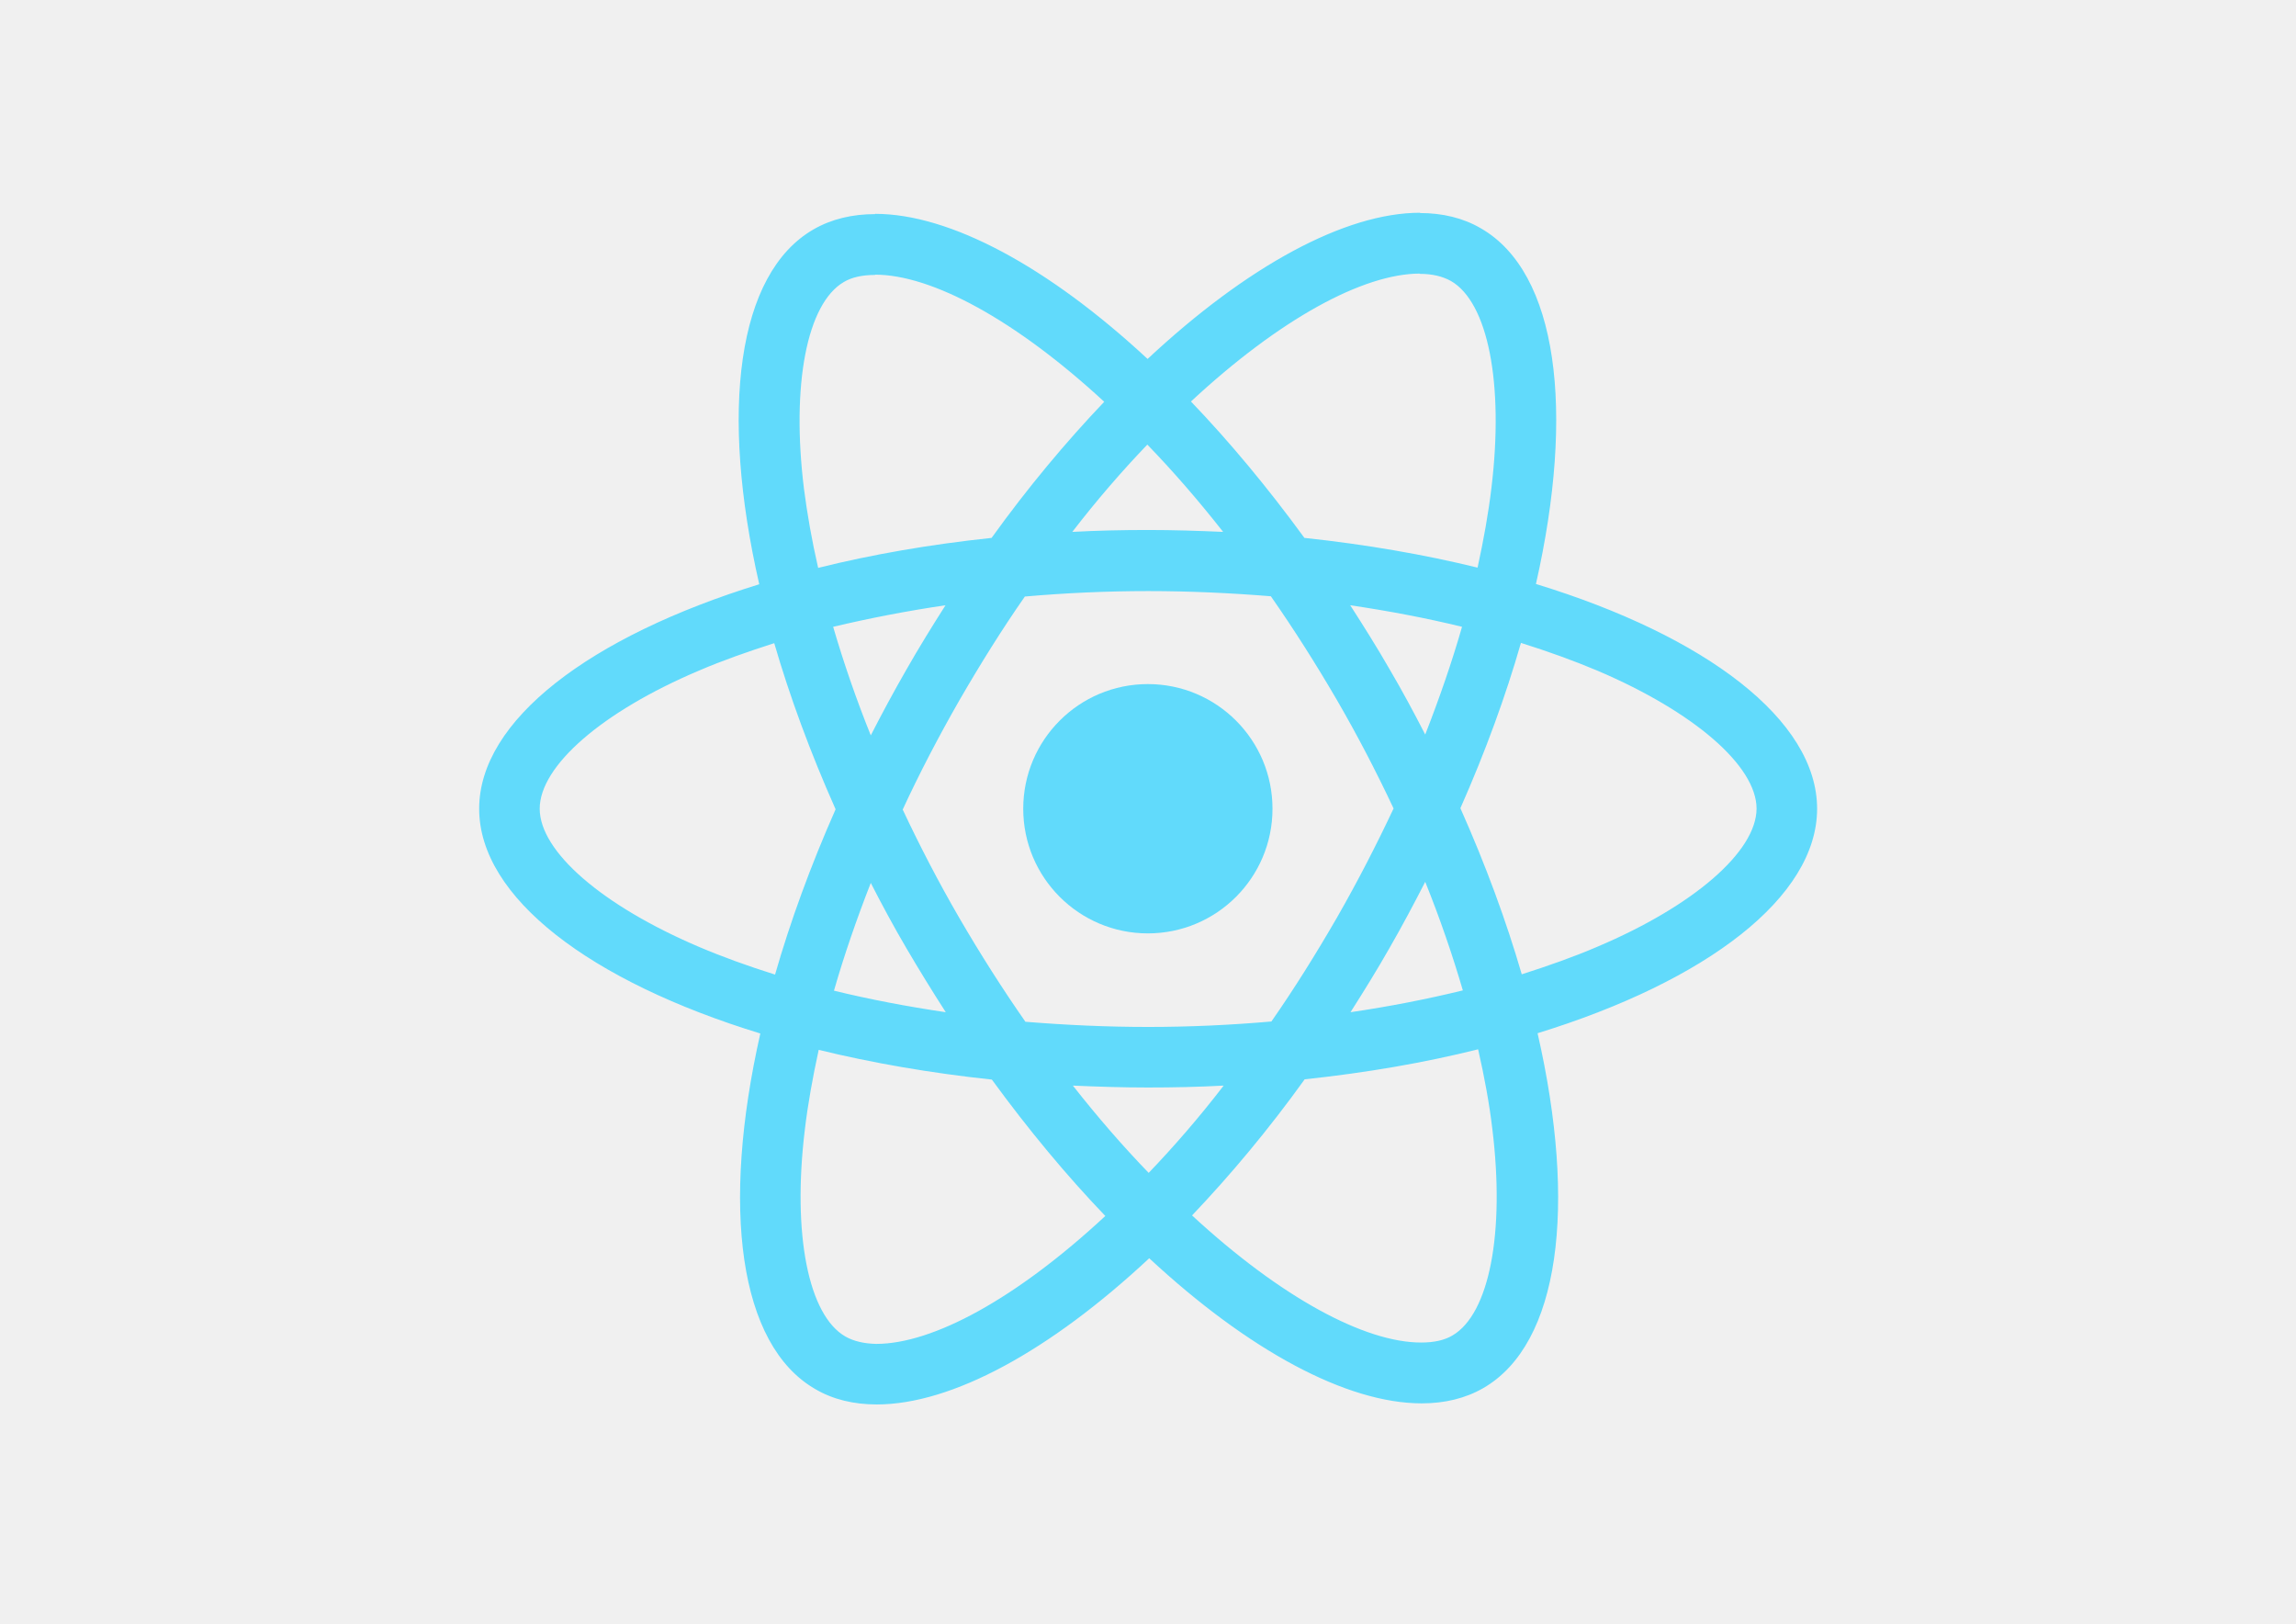
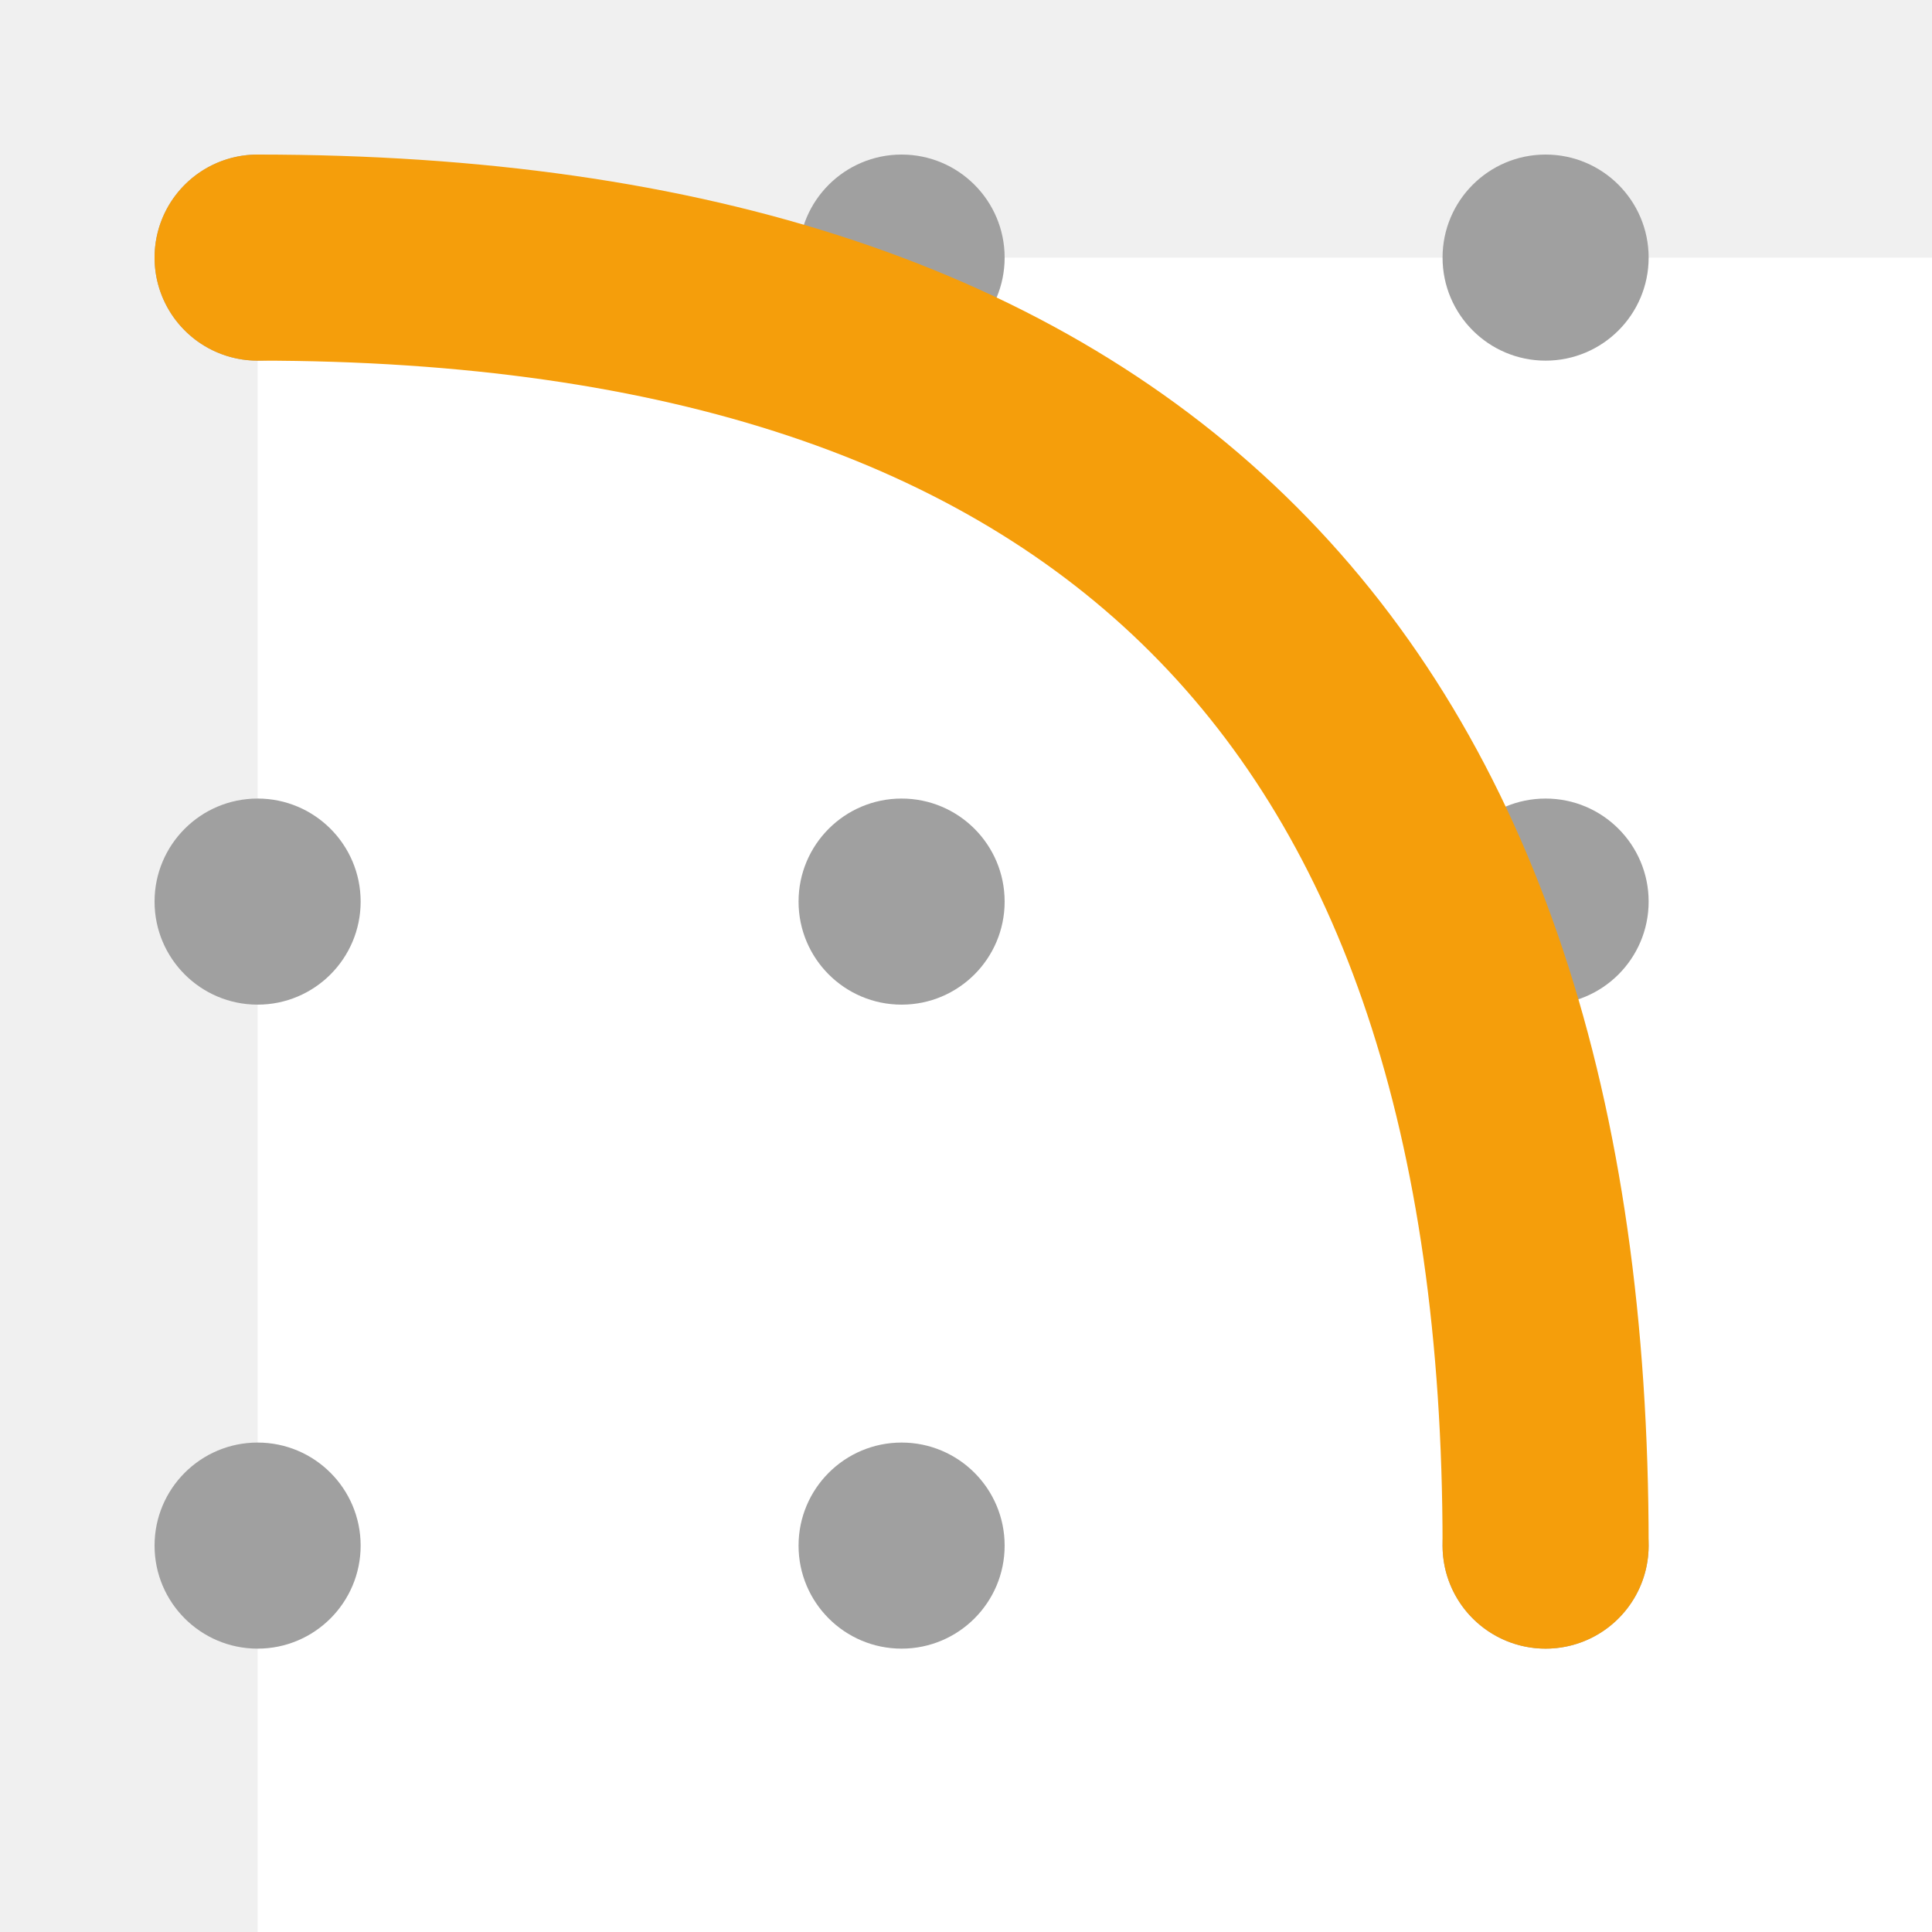
- <svg xmlns="http://www.w3.org/2000/svg" viewBox="0 0 841.9 595.3">
-   <g fill="#61DAFB">
-     <path d="M666.3 296.5c0-32.5-40.7-63.3-103.1-82.4 14.4-63.6 8-114.2-20.2-130.4-6.5-3.8-14.1-5.6-22.4-5.6v22.3c4.6 0 8.3.9 11.4 2.6 13.6 7.8 19.5 37.5 14.9 75.7-1.1 9.4-2.9 19.3-5.1 29.4-19.6-4.8-41-8.5-63.5-10.9-13.5-18.5-27.5-35.3-41.6-50 32.6-30.3 63.2-46.9 84-46.9V78c-27.5 0-63.5 19.6-99.9 53.6-36.4-33.8-72.4-53.2-99.9-53.2v22.3c20.7 0 51.4 16.5 84 46.6-14 14.7-28 31.4-41.3 49.9-22.6 2.4-44 6.1-63.6 11-2.3-10-4-19.7-5.2-29-4.7-38.2 1.1-67.9 14.6-75.8 3-1.8 6.9-2.6 11.5-2.6V78.5c-8.4 0-16 1.8-22.6 5.6-28.1 16.2-34.4 66.7-19.9 130.1-62.2 19.2-102.7 49.9-102.7 82.3 0 32.5 40.7 63.3 103.1 82.4-14.4 63.6-8 114.2 20.2 130.4 6.5 3.8 14.1 5.6 22.5 5.6 27.5 0 63.5-19.6 99.9-53.6 36.4 33.8 72.4 53.2 99.9 53.2 8.4 0 16-1.8 22.6-5.6 28.1-16.2 34.4-66.7 19.9-130.1 62-19.1 102.5-49.9 102.5-82.3zm-130.2-66.7c-3.7 12.9-8.3 26.2-13.5 39.5-4.1-8-8.4-16-13.1-24-4.6-8-9.5-15.8-14.4-23.4 14.2 2.1 27.9 4.7 41 7.9zm-45.8 106.5c-7.8 13.5-15.8 26.3-24.1 38.2-14.9 1.3-30 2-45.2 2-15.1 0-30.2-.7-45-1.9-8.3-11.9-16.4-24.6-24.2-38-7.6-13.1-14.5-26.4-20.8-39.8 6.2-13.4 13.2-26.8 20.7-39.9 7.8-13.5 15.8-26.3 24.1-38.2 14.9-1.3 30-2 45.2-2 15.1 0 30.2.7 45 1.9 8.3 11.9 16.4 24.6 24.2 38 7.6 13.1 14.5 26.4 20.8 39.8-6.3 13.4-13.2 26.8-20.7 39.9zm32.3-13c5.4 13.4 10 26.8 13.8 39.8-13.1 3.2-26.9 5.9-41.2 8 4.9-7.7 9.8-15.6 14.4-23.7 4.6-8 8.9-16.1 13-24.1zM421.2 430c-9.3-9.6-18.6-20.3-27.8-32 9 .4 18.2.7 27.5.7 9.4 0 18.7-.2 27.8-.7-9 11.7-18.3 22.4-27.5 32zm-74.4-58.9c-14.2-2.1-27.9-4.7-41-7.9 3.7-12.9 8.3-26.2 13.5-39.5 4.1 8 8.4 16 13.1 24 4.7 8 9.5 15.8 14.4 23.4zM420.7 163c9.3 9.6 18.6 20.3 27.8 32-9-.4-18.2-.7-27.5-.7-9.4 0-18.7.2-27.8.7 9-11.7 18.3-22.4 27.5-32zm-74 58.9c-4.9 7.7-9.8 15.6-14.4 23.7-4.6 8-8.9 16-13 24-5.4-13.4-10-26.8-13.8-39.8 13.1-3.1 26.9-5.8 41.2-7.9zm-90.5 125.2c-35.4-15.1-58.3-34.9-58.3-50.6 0-15.7 22.9-35.6 58.3-50.6 8.6-3.7 18-7 27.7-10.1 5.7 19.6 13.2 40 22.5 60.9-9.2 20.8-16.6 41.1-22.2 60.6-9.9-3.1-19.3-6.5-28-10.2zM310 490c-13.6-7.8-19.5-37.5-14.9-75.7 1.1-9.4 2.9-19.3 5.1-29.4 19.6 4.8 41 8.5 63.5 10.9 13.5 18.5 27.5 35.3 41.6 50-32.6 30.3-63.2 46.9-84 46.9-4.5-.1-8.3-1-11.3-2.7zm237.2-76.2c4.7 38.2-1.1 67.9-14.6 75.8-3 1.8-6.9 2.6-11.5 2.6-20.7 0-51.4-16.5-84-46.6 14-14.7 28-31.4 41.3-49.9 22.6-2.4 44-6.1 63.6-11 2.3 10.1 4.1 19.8 5.2 29.1zm38.5-66.7c-8.6 3.7-18 7-27.7 10.1-5.7-19.6-13.2-40-22.5-60.9 9.2-20.8 16.6-41.1 22.2-60.6 9.9 3.1 19.3 6.5 28.1 10.2 35.4 15.1 58.3 34.9 58.3 50.6-.1 15.7-23 35.6-58.4 50.6zM320.8 78.4z" />
-     <circle cx="420.9" cy="296.5" r="45.7" />
-     <path d="M520.5 78.1z" />
+ <svg xmlns="http://www.w3.org/2000/svg" viewBox="-10 -10 75 75" width="512" height="512">
+   <rect width="100%" height="100%" fill="#ffffff" />
+   <g>
+     <circle cx="0" cy="0" r="4" fill="#a0a0a0" />
+     <circle cx="25" cy="0" r="4" fill="#a0a0a0" />
+     <circle cx="50" cy="0" r="4" fill="#a0a0a0" />
+     <circle cx="0" cy="25" r="4" fill="#a0a0a0" />
+     <circle cx="25" cy="25" r="4" fill="#a0a0a0" />
+     <circle cx="50" cy="25" r="4" fill="#a0a0a0" />
+     <circle cx="0" cy="50" r="4" fill="#a0a0a0" />
+     <circle cx="25" cy="50" r="4" fill="#a0a0a0" />
+     <circle cx="50" cy="50" r="4" fill="#a0a0a0" />
+     <path d="M 0 0 Q 50 0, 50 50" stroke="#f59e0b" stroke-width="8" fill="none" stroke-linecap="round" />
  </g>
</svg>
